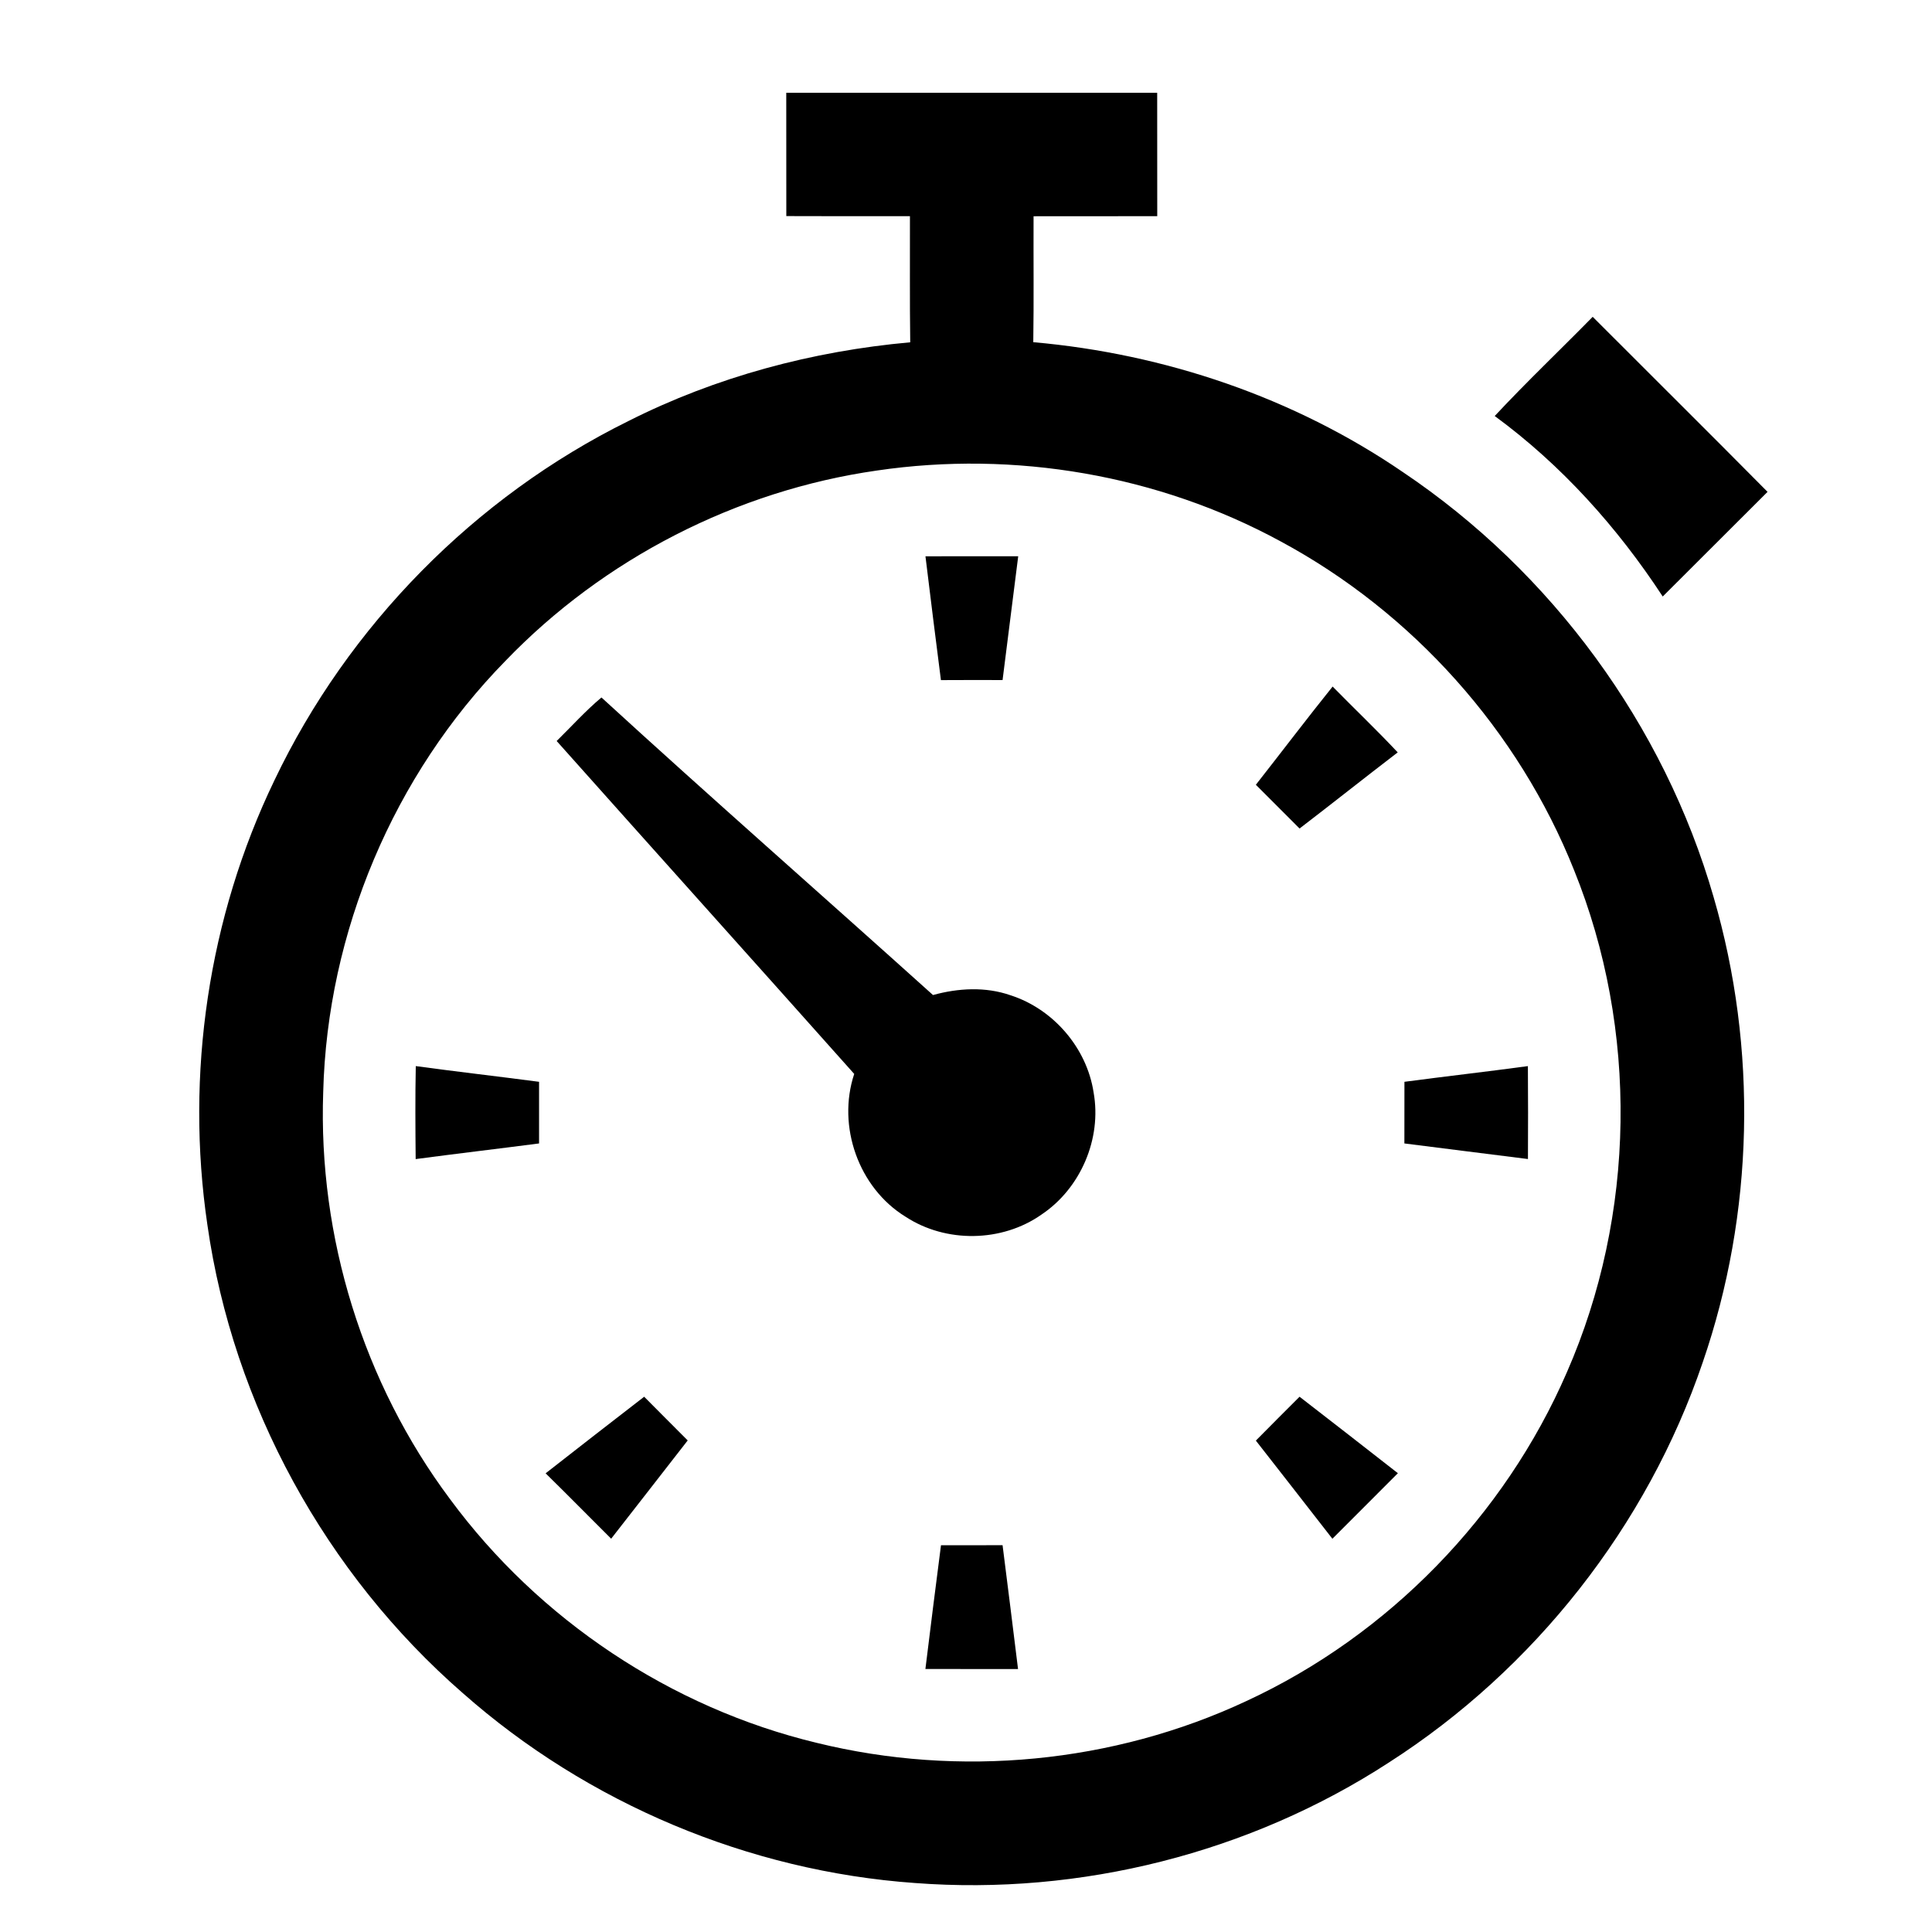
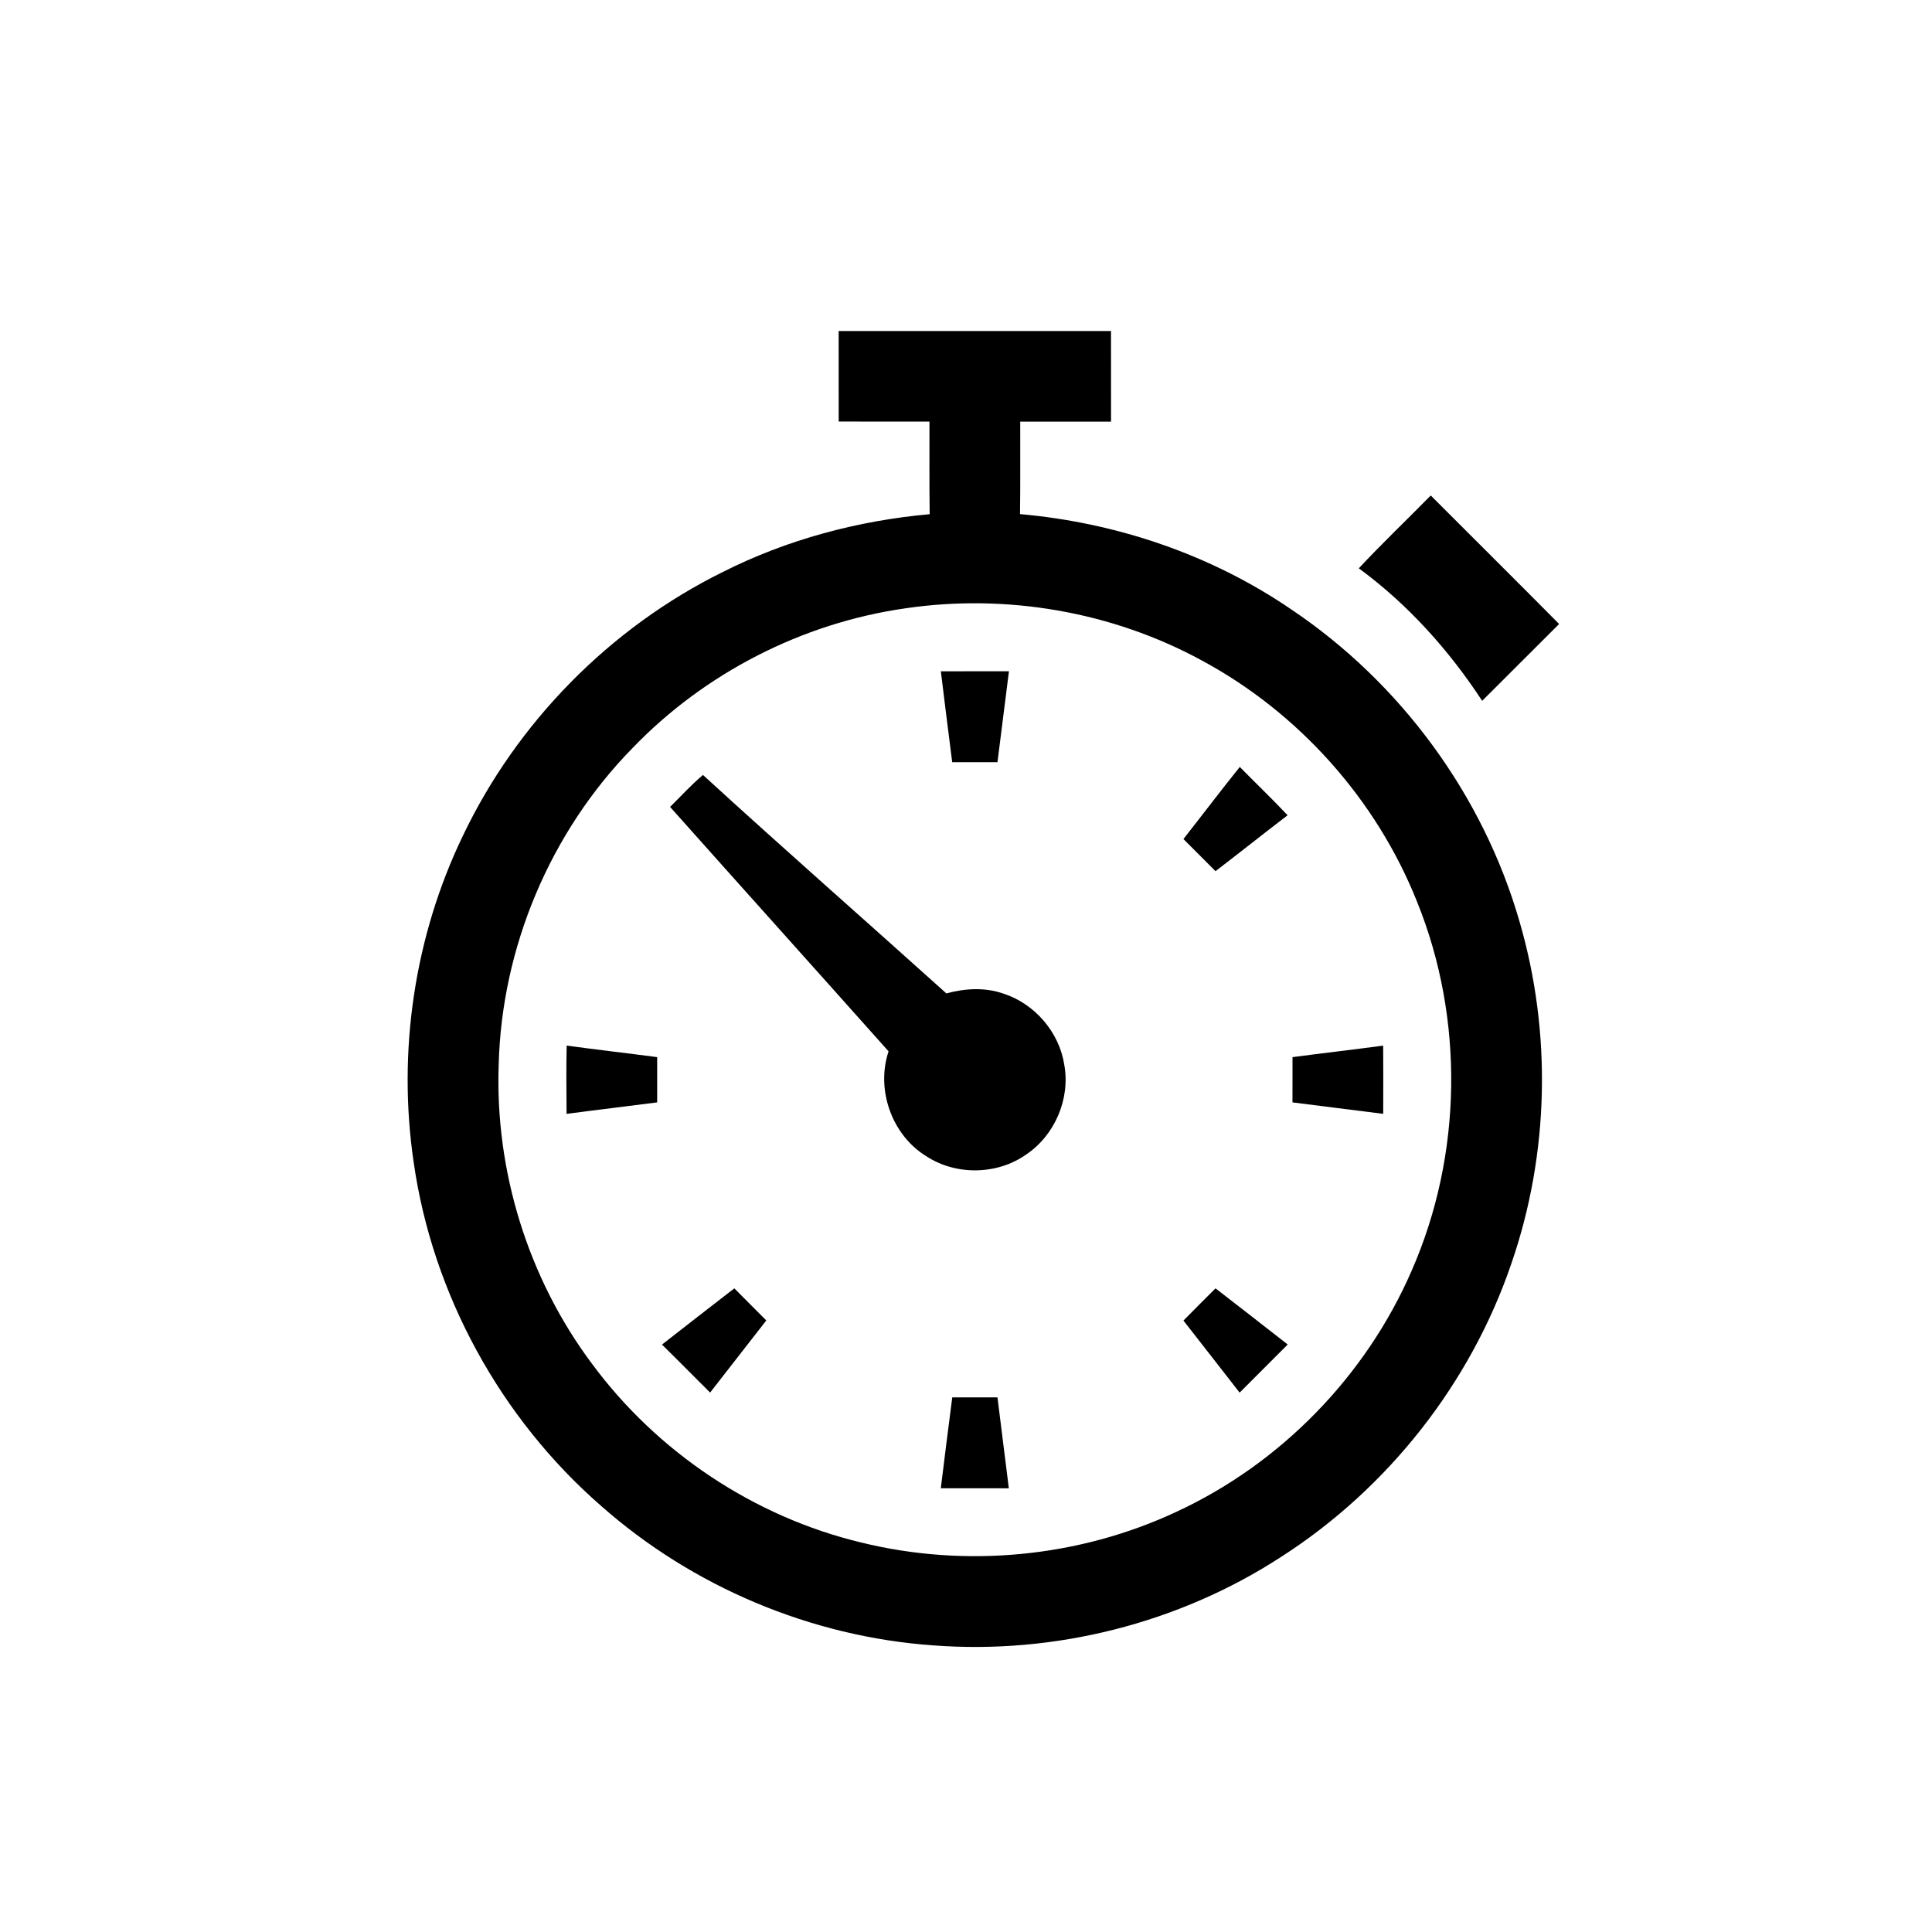
<svg xmlns="http://www.w3.org/2000/svg" version="1.1" id="Capa_1" x="0px" y="0px" width="333px" height="336px" viewBox="0 0 333 336" enable-background="new 0 0 333 336" xml:space="preserve">
  <g id="_x23_000000ff">
-     <path d="M136.74,16.14c21.5,0,43.01-0.01,64.51,0c0.02,7.15-0.01,14.3,0.01,21.46c-7.17,0.01-14.34-0.01-21.51,0.01   c-0.03,7.3,0.06,14.6-0.05,21.9c22.87,2.02,45.3,9.61,64.29,22.6c25.86,17.37,45.4,43.95,54.03,73.91c7.68,26.32,7.04,55-1.9,80.93   c-9.67,28.45-29.28,53.35-54.57,69.57c-24.22,15.75-53.66,23.15-82.44,20.96c-28.88-2.05-56.95-13.86-78.64-33.04   c-23.81-20.74-39.94-50.13-44.4-81.41c-3.86-26.18,0.16-53.48,11.66-77.33c12.82-26.88,34.83-49.26,61.53-62.46   c15.26-7.71,32.04-12.18,49.04-13.71c-0.1-7.31-0.03-14.62-0.05-21.93c-7.16-0.01-14.33,0.02-21.5-0.02   C136.75,30.43,136.75,23.28,136.74,16.14 M152.52,81.83c-24.43,3.49-47.53,15.34-64.63,33.12c-19.46,19.86-30.97,47.2-31.68,74.98   c-0.89,25.19,6.96,50.59,22.06,70.79c15.47,20.98,38.43,36.3,63.79,42.39c24.76,6.09,51.58,3.55,74.69-7.27   c24.71-11.43,44.91-32.18,55.74-57.16c12.01-27.4,12.48-59.61,1.26-87.35c-9.66-24.24-28.07-44.82-51.04-57.18   C201.45,82.59,176.43,78.31,152.52,81.83z" />
-     <path d="M259.95,72.35c5.51-5.91,11.38-11.48,17.04-17.25c10.13,10.15,20.32,20.25,30.41,30.44c-6.09,6.06-12.14,12.14-18.23,18.2   C281.31,91.73,271.55,80.85,259.95,72.35z" />
-     <path d="M160.95,96.75c5.38-0.03,10.75,0,16.13-0.01c-0.93,7.17-1.79,14.35-2.72,21.53c-3.58-0.01-7.15-0.01-10.72,0.01   C162.73,111.1,161.81,103.93,160.95,96.75z" />
-     <path d="M218.41,136.48c4.47-5.69,8.83-11.45,13.35-17.08c3.75,3.83,7.65,7.53,11.32,11.45c-5.72,4.38-11.35,8.86-17.07,13.24   C223.47,141.55,220.93,139.02,218.41,136.48z" />
-     <path d="M96.81,128.87c2.58-2.53,5.01-5.24,7.79-7.57c19.04,17.44,38.47,34.47,57.66,51.75c4.39-1.21,9.13-1.48,13.48,0.04   c7.44,2.39,13.27,9.15,14.45,16.89c1.45,8.05-2.26,16.7-9.05,21.24c-6.88,4.85-16.63,4.99-23.66,0.38   c-8.17-5.02-11.94-15.76-8.92-24.83C131.34,167.44,114.03,148.19,96.81,128.87z" />
-     <path d="M72.29,201.58c-0.05-5.39-0.09-10.79,0.02-16.17c7.14,0.97,14.3,1.79,21.44,2.73c0,3.57,0,7.15,0,10.72   C86.6,199.79,79.44,200.63,72.29,201.58z" />
-     <path d="M244.25,188.14c7.15-0.95,14.32-1.76,21.47-2.73c0.04,5.39,0.04,10.77,0.01,16.16c-7.16-0.92-14.33-1.78-21.49-2.71   C244.25,195.29,244.26,191.71,244.25,188.14z" />
-     <path d="M94.89,256.23c5.7-4.45,11.4-8.9,17.14-13.32c2.51,2.55,5.05,5.06,7.57,7.6c-4.44,5.7-8.86,11.4-13.31,17.09   C102.48,263.82,98.72,259.98,94.89,256.23z" />
-     <path d="M218.41,250.54c2.51-2.56,5.07-5.09,7.6-7.63c5.72,4.41,11.41,8.86,17.1,13.3c-3.8,3.8-7.59,7.6-11.39,11.4   C227.28,261.92,222.86,256.21,218.41,250.54z" />
-     <path d="M160.94,290.26c0.89-7.18,1.77-14.35,2.71-21.52c3.57-0.01,7.14,0,10.71-0.01c0.91,7.18,1.81,14.36,2.69,21.54   C171.68,290.26,166.31,290.27,160.94,290.26z" />
+     <path d="M145.853,57.568c15.785,0,31.578-0.007,47.363,0c0.015,5.249-0.007,10.499,0.007,15.756   c-5.264,0.007-10.528-0.007-15.792,0.007c-0.022,5.36,0.044,10.719-0.037,16.079c16.791,1.483,33.259,7.056,47.201,16.593   c18.986,12.753,33.332,32.268,39.668,54.264c5.639,19.324,5.169,40.381-1.395,59.418c-7.1,20.888-21.497,39.169-40.065,51.078   c-17.782,11.564-39.397,16.997-60.527,15.389c-21.203-1.505-41.812-10.176-57.737-24.258   c-17.481-15.227-29.324-36.805-32.598-59.771c-2.834-19.221,0.117-39.265,8.561-56.775c9.412-19.735,25.572-36.166,45.175-45.858   c11.204-5.661,23.524-8.942,36.005-10.066c-0.073-5.367-0.022-10.734-0.037-16.101c-5.257-0.007-10.521,0.015-15.785-0.015   C145.86,68.059,145.86,62.81,145.853,57.568 M157.438,105.797c-17.936,2.562-34.896,11.263-47.451,24.316   c-14.287,14.581-22.738,34.654-23.259,55.05c-0.653,18.494,5.11,37.143,16.196,51.974c11.358,15.403,28.215,26.651,46.834,31.122   c18.179,4.471,37.87,2.606,54.837-5.338c18.142-8.392,32.973-23.626,40.924-41.966c8.818-20.117,9.163-43.765,0.925-64.132   c-7.092-17.797-20.609-32.907-37.473-41.981C193.362,106.355,174.993,103.212,157.438,105.797z" />
+     <path d="M236.313,98.837c4.045-4.339,8.355-8.429,12.511-12.665c7.437,7.452,14.919,14.867,22.327,22.349   c-4.471,4.449-8.913,8.913-13.384,13.362C251.995,113.065,244.829,105.077,236.313,98.837z" />
+     <path d="M163.627,116.751c3.95-0.022,7.893,0,11.843-0.007c-0.683,5.264-1.314,10.536-1.997,15.807   c-2.628-0.007-5.249-0.007-7.871,0.007C164.934,127.287,164.259,122.022,163.627,116.751z" />
+     <path d="M205.814,145.92c3.282-4.178,6.483-8.407,9.801-12.54c2.753,2.812,5.617,5.528,8.311,8.406   c-4.2,3.216-8.333,6.505-12.533,9.721C209.529,149.643,207.664,147.785,205.814,145.92z" />
+     <path d="M116.536,140.333c1.894-1.858,3.678-3.847,5.719-5.558c13.979,12.804,28.244,25.308,42.334,37.994   c3.223-0.888,6.703-1.087,9.897,0.029c5.462,1.755,9.743,6.718,10.609,12.401c1.065,5.91-1.659,12.261-6.644,15.594   c-5.051,3.561-12.21,3.664-17.371,0.279c-5.998-3.686-8.766-11.571-6.549-18.23C141.888,168.651,129.179,154.518,116.536,140.333z" />
+     <path d="M98.534,193.716c-0.037-3.957-0.066-7.922,0.015-11.872c5.242,0.712,10.499,1.314,15.741,2.004c0,2.621,0,5.249,0,7.871   C109.04,192.402,103.783,193.019,98.534,193.716z" />
+     <path d="M224.786,183.849c5.249-0.697,10.514-1.292,15.763-2.004c0.029,3.957,0.029,7.907,0.007,11.865   c-5.257-0.675-10.521-1.307-15.778-1.99C224.786,189.098,224.793,186.47,224.786,183.849z" />
+     <path d="M115.127,233.84c4.185-3.267,8.37-6.534,12.584-9.779c1.843,1.872,3.708,3.715,5.558,5.58   c-3.26,4.185-6.505,8.37-9.772,12.547C120.699,239.413,117.939,236.593,115.127,233.84z" />
+     <path d="M205.814,229.663c1.843-1.88,3.722-3.737,5.58-5.602c4.2,3.238,8.377,6.505,12.555,9.765c-2.79,2.79-5.573,5.58-8.362,8.37   C212.326,238.018,209.081,233.825,205.814,229.663z" />
+     <path d="M163.62,258.825c0.653-5.271,1.3-10.536,1.99-15.8c2.621-0.007,5.242,0,7.863-0.007c0.668,5.271,1.329,10.543,1.975,15.815   C171.505,258.825,167.563,258.832,163.62,258.825z" />
  </g>
</svg>
